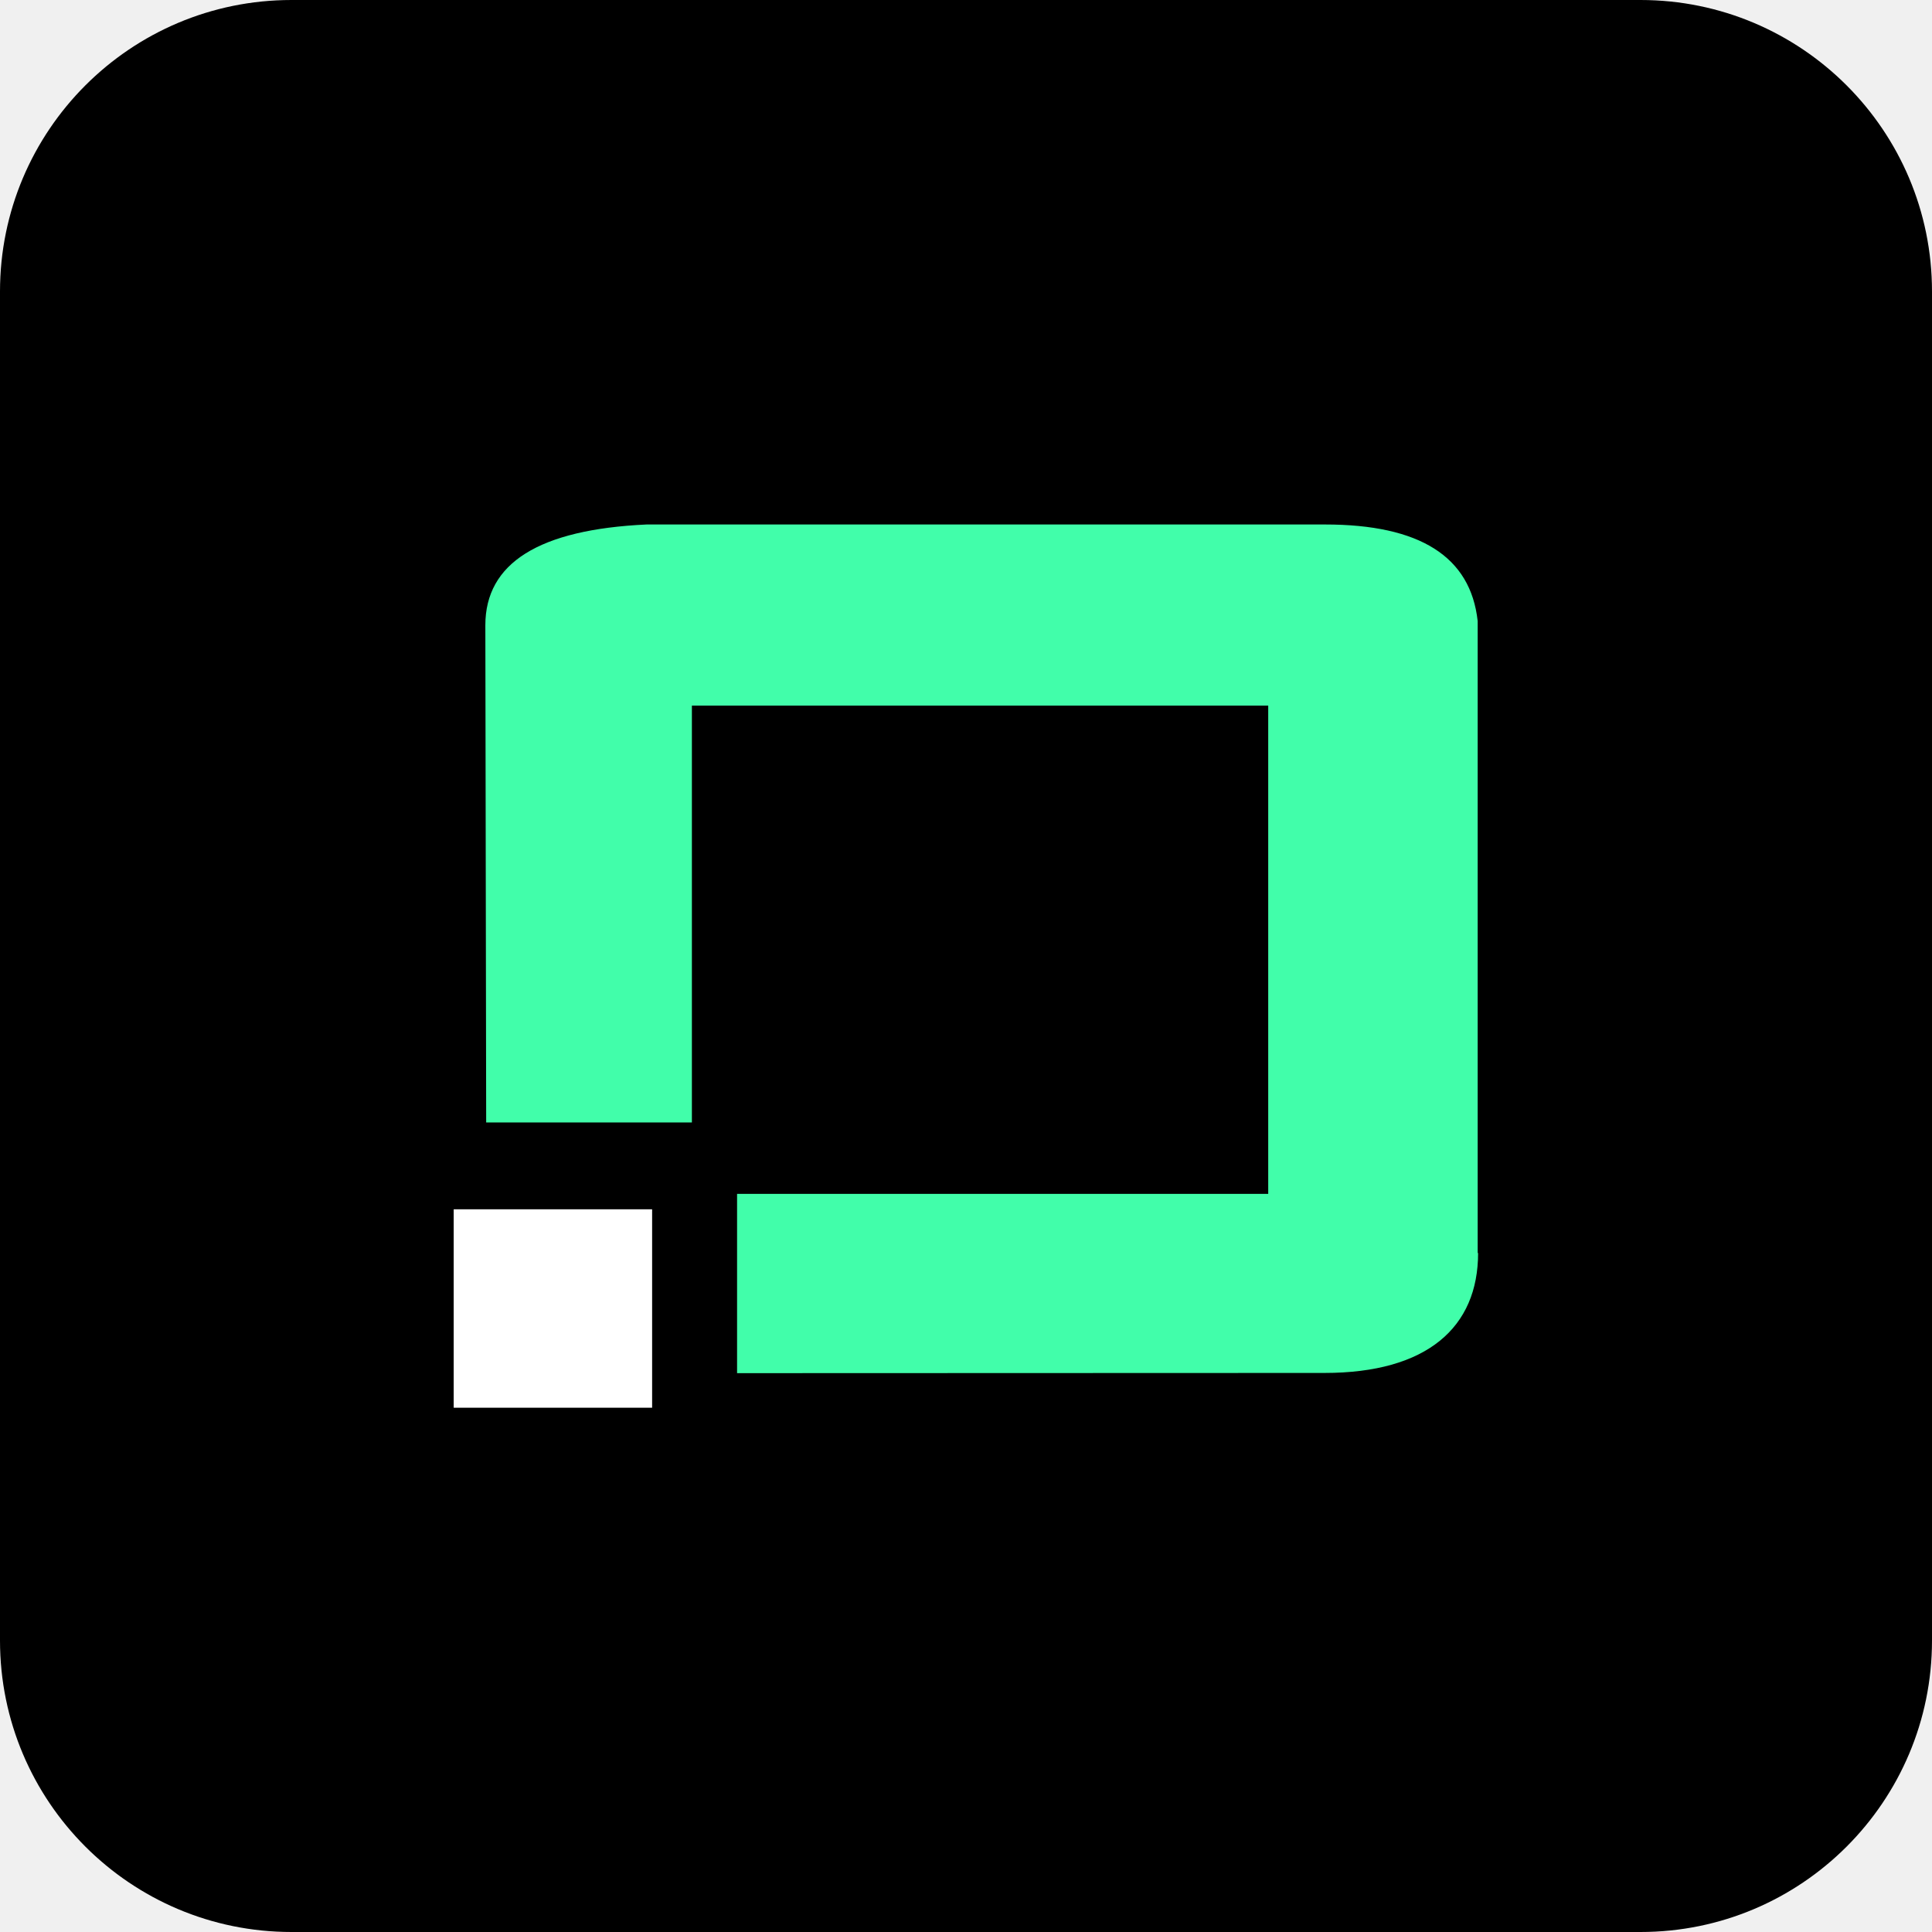
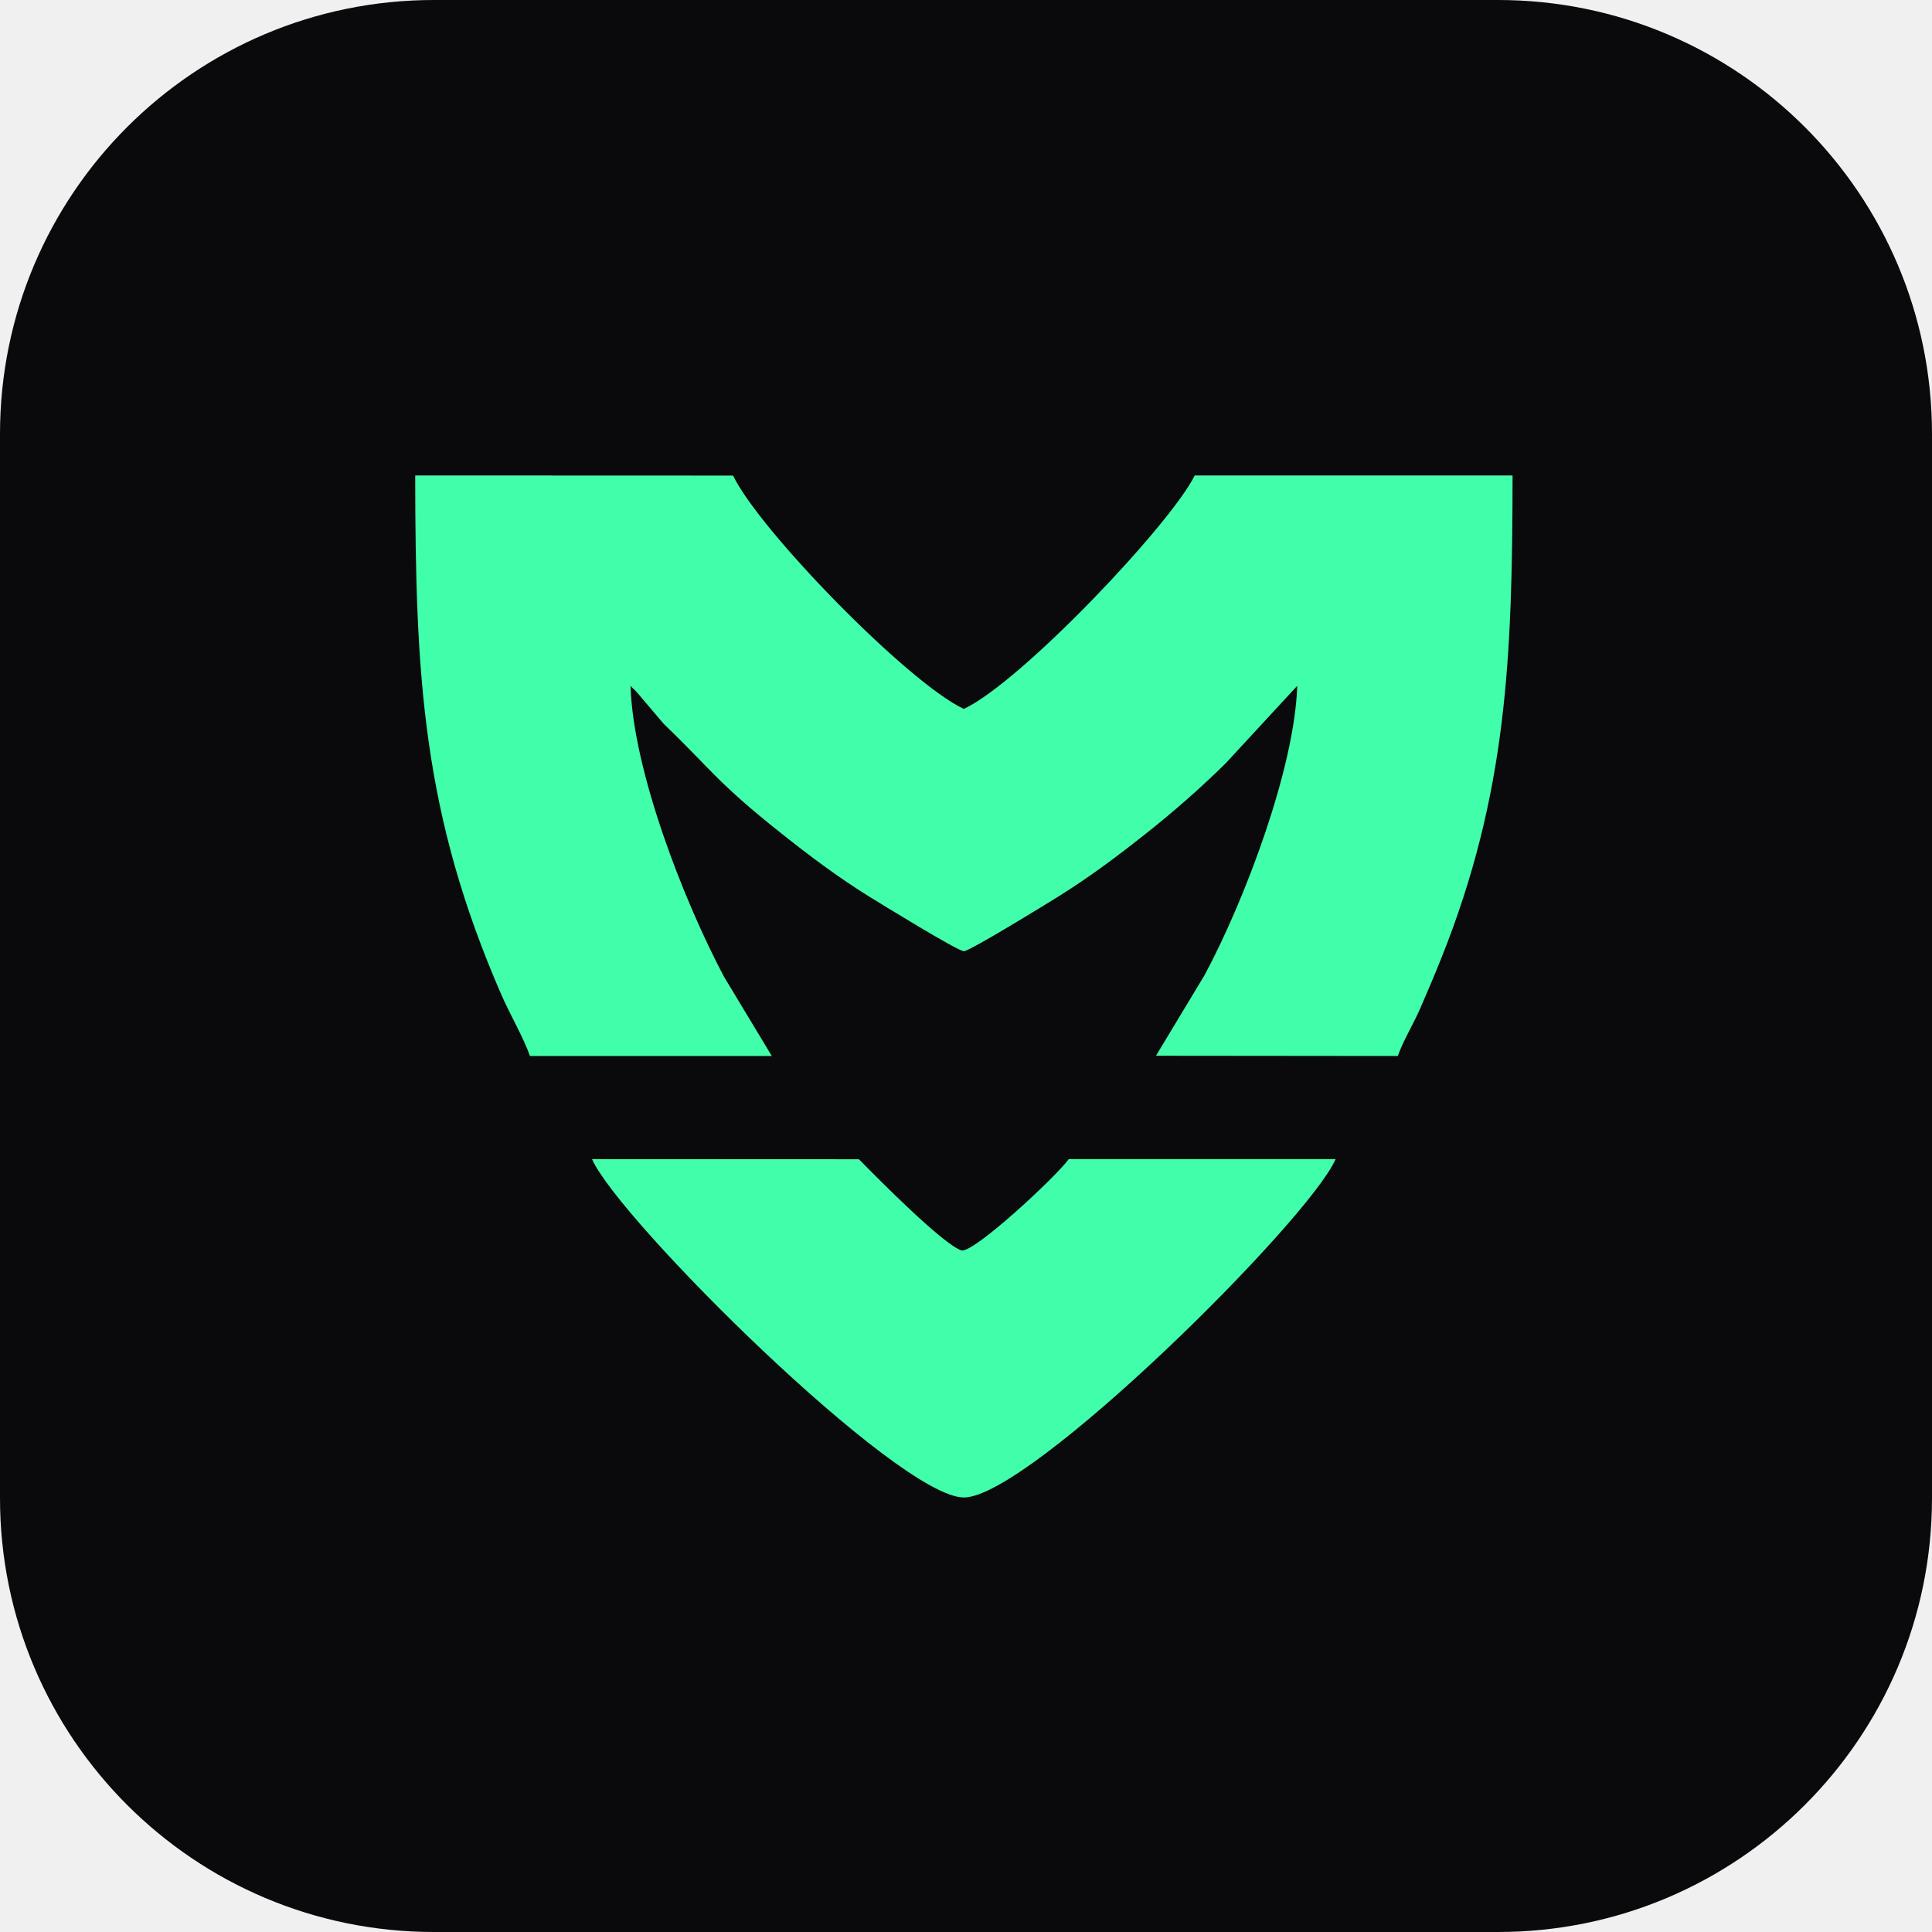
- <svg xmlns="http://www.w3.org/2000/svg" viewBox="0 0 92.79 92.79">
-   <rect x="0" y="0" width="92.79" height="92.79" rx="14" ry="14" fill="#000000" />
-   <path d="M70.99 60.18c0,3.57 -2.45,5.76 -7.38,5.76l-28.21 0.01 0 -8.61 25.51 0 0 -23.45 -27.68 0 0 20.02 -9.88 0 -0.04 -23.88c-0,-2.99 2.58,-4.6 7.74,-4.84l32.59 0c4.55,0 6.99,1.54 7.33,4.64l0 30.35z" fill="#41FEAA" />
-   <rect x="21.79" y="58.08" width="9.53" height="9.53" fill="#FFFFFF" />
+ <svg xmlns="http://www.w3.org/2000/svg" viewBox="0 0 512 512">
+   <rect x="0" y="0" width="512" height="512" rx="115" ry="115" fill="#0a0a0c" />
+   <g transform="translate(110 126) scale(3.12)">
+     <path fill="#41FEAA" d="M46.4 65.82c-1.57,-0.52 -7.06,-6.07 -8.7,-7.74l-22.67 -0.01c2.22,5.11 25.98,28.72 31.58,28.74 5.59,0.01 29.33,-23.56 31.58,-28.74l-22.67 0c-1,1.42 -8.14,8.08 -9.13,7.75zm46.82 -65.82l-27 0c-2.02,4.12 -14.76,17.57 -19.61,19.83 -4.72,-2.2 -17.37,-15.17 -19.6,-19.82l-27 -0.01c0.02,16.97 0.59,28.71 7.36,44.2 0.68,1.55 1.92,3.71 2.38,5.11l20.55 -0 -4.07 -6.75c-3.4,-6.42 -7.71,-17.45 -7.93,-24.69 0.18,0.22 0.38,0.34 0.62,0.64l2.2 2.59c4.08,3.92 4.48,4.93 9.96,9.28 2.35,1.87 4.76,3.69 7.46,5.37 0.89,0.55 7.56,4.66 8.07,4.66 0.5,0 7.08,-4.05 7.96,-4.6 2.76,-1.72 5.07,-3.46 7.47,-5.36 2.42,-1.91 4.78,-3.99 6.82,-6.01l6.07 -6.57c-0.22,6.99 -4.45,18.2 -7.87,24.57l-4.13 6.85 20.55 0.02c0.39,-1.18 1.31,-2.7 1.87,-3.98 0.65,-1.49 1.2,-2.78 1.79,-4.26 5.64,-14.05 6.06,-25.71 6.08,-41.08z" />
+   </g>
</svg>
